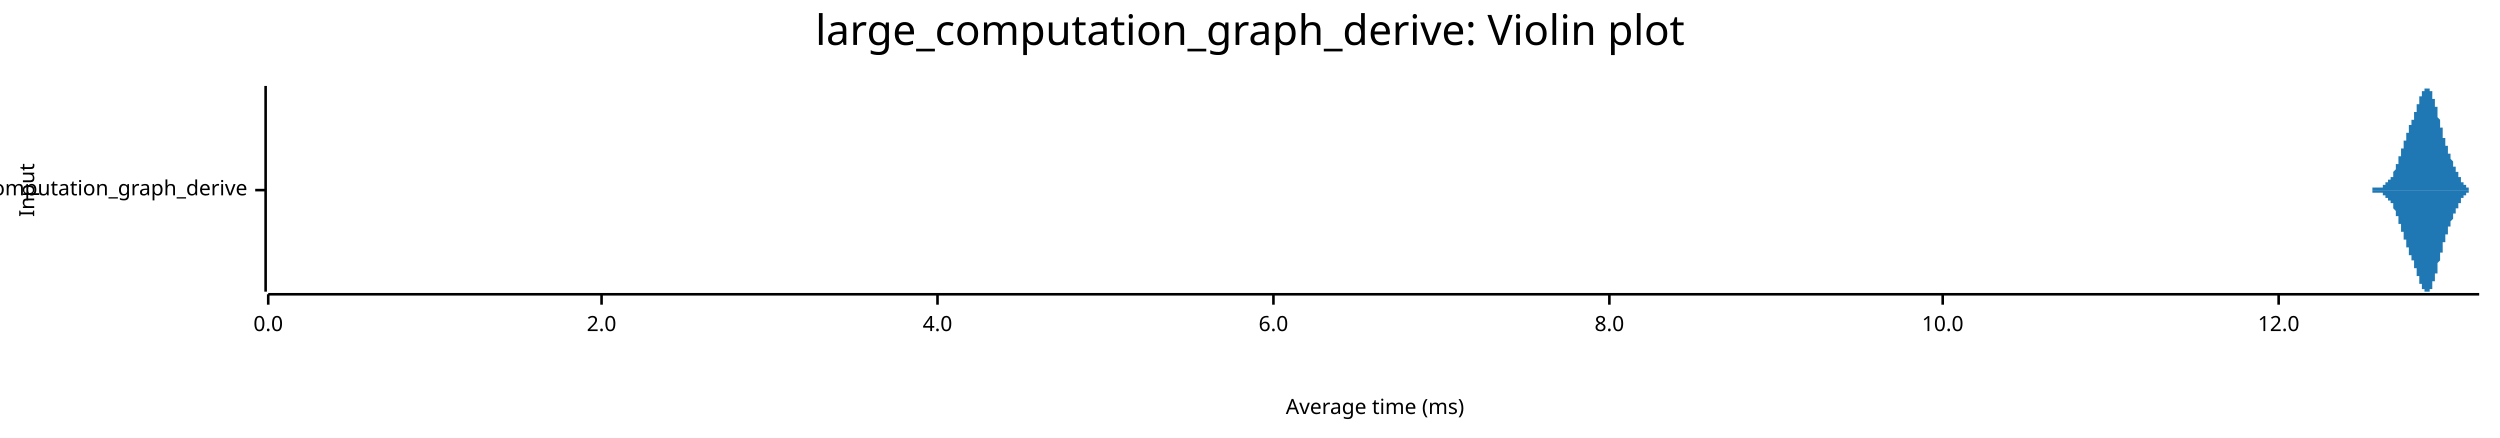
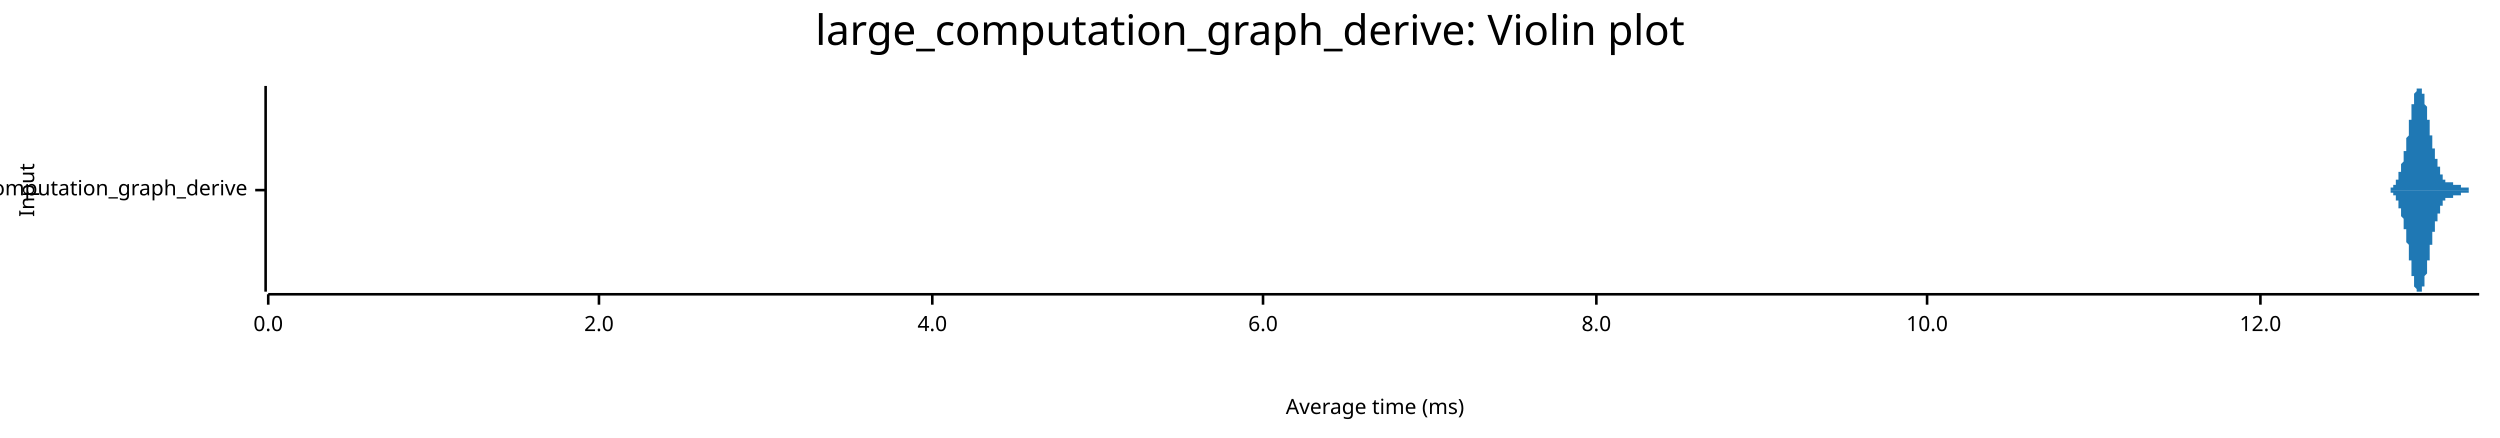
<svg xmlns="http://www.w3.org/2000/svg" width="960" height="168" viewBox="0 0 960 168">
  <text x="480" y="5" dy="0.76em" text-anchor="middle" font-family="sans-serif" font-size="16.129" opacity="1" fill="#000000">
large_computation_graph_derive: Violin plot
</text>
  <text x="7" y="73" dy="0.76em" text-anchor="middle" font-family="sans-serif" font-size="8.065" opacity="1" fill="#000000" transform="rotate(270, 7, 73)">
Input
</text>
  <text x="528" y="161" dy="-0.5ex" text-anchor="middle" font-family="sans-serif" font-size="8.065" opacity="1" fill="#000000">
Average time (ms)
</text>
  <polyline fill="none" opacity="1" stroke="#000000" stroke-width="1" points="102,33 102,112 " />
  <text x="95" y="73" dy="0.5ex" text-anchor="end" font-family="sans-serif" font-size="8.065" opacity="1" fill="#000000">
large_computation_graph_derive
</text>
  <polyline fill="none" opacity="1" stroke="#000000" stroke-width="1" points="98,73 102,73 " />
  <polyline fill="none" opacity="1" stroke="#000000" stroke-width="1" points="103,113 952,113 " />
  <text x="103" y="121" dy="0.76em" text-anchor="middle" font-family="sans-serif" font-size="8.065" opacity="1" fill="#000000">
0.0
</text>
  <polyline fill="none" opacity="1" stroke="#000000" stroke-width="1" points="103,113 103,117 " />
-   <text x="231" y="121" dy="0.76em" text-anchor="middle" font-family="sans-serif" font-size="8.065" opacity="1" fill="#000000">
+   <text x="230" y="121" dy="0.76em" text-anchor="middle" font-family="sans-serif" font-size="8.065" opacity="1" fill="#000000">
2.0
</text>
-   <polyline fill="none" opacity="1" stroke="#000000" stroke-width="1" points="231,113 231,117 " />
-   <text x="360" y="121" dy="0.76em" text-anchor="middle" font-family="sans-serif" font-size="8.065" opacity="1" fill="#000000">
+   <polyline fill="none" opacity="1" stroke="#000000" stroke-width="1" points="230,113 230,117 " />
+   <text x="358" y="121" dy="0.76em" text-anchor="middle" font-family="sans-serif" font-size="8.065" opacity="1" fill="#000000">
4.0
</text>
-   <polyline fill="none" opacity="1" stroke="#000000" stroke-width="1" points="360,113 360,117 " />
-   <text x="489" y="121" dy="0.76em" text-anchor="middle" font-family="sans-serif" font-size="8.065" opacity="1" fill="#000000">
+   <polyline fill="none" opacity="1" stroke="#000000" stroke-width="1" points="358,113 358,117 " />
+   <text x="485" y="121" dy="0.76em" text-anchor="middle" font-family="sans-serif" font-size="8.065" opacity="1" fill="#000000">
6.0
</text>
-   <polyline fill="none" opacity="1" stroke="#000000" stroke-width="1" points="489,113 489,117 " />
-   <text x="618" y="121" dy="0.76em" text-anchor="middle" font-family="sans-serif" font-size="8.065" opacity="1" fill="#000000">
+   <polyline fill="none" opacity="1" stroke="#000000" stroke-width="1" points="485,113 485,117 " />
+   <text x="613" y="121" dy="0.76em" text-anchor="middle" font-family="sans-serif" font-size="8.065" opacity="1" fill="#000000">
8.0
</text>
-   <polyline fill="none" opacity="1" stroke="#000000" stroke-width="1" points="618,113 618,117 " />
-   <text x="746" y="121" dy="0.76em" text-anchor="middle" font-family="sans-serif" font-size="8.065" opacity="1" fill="#000000">
+   <polyline fill="none" opacity="1" stroke="#000000" stroke-width="1" points="613,113 613,117 " />
+   <text x="740" y="121" dy="0.76em" text-anchor="middle" font-family="sans-serif" font-size="8.065" opacity="1" fill="#000000">
10.0
</text>
-   <polyline fill="none" opacity="1" stroke="#000000" stroke-width="1" points="746,113 746,117 " />
-   <text x="875" y="121" dy="0.76em" text-anchor="middle" font-family="sans-serif" font-size="8.065" opacity="1" fill="#000000">
+   <polyline fill="none" opacity="1" stroke="#000000" stroke-width="1" points="740,113 740,117 " />
+   <text x="868" y="121" dy="0.76em" text-anchor="middle" font-family="sans-serif" font-size="8.065" opacity="1" fill="#000000">
12.0
</text>
-   <polyline fill="none" opacity="1" stroke="#000000" stroke-width="1" points="875,113 875,117 " />
-   <polygon opacity="1" fill="#1F78B4" points="907,73 907,73 907,73 907,73 907,73 907,73 907,73 908,73 908,73 908,73 908,73 908,73 908,73 908,73 908,73 908,73 908,73 908,73 909,73 909,73 909,73 909,73 909,73 909,73 909,73 909,73 909,73 909,73 909,73 910,73 910,73 910,73 910,73 910,73 910,73 910,73 910,73 910,73 910,73 910,73 910,73 911,73 911,73 911,73 911,73 911,73 911,73 911,73 911,73 911,73 911,73 911,72 912,72 912,72 912,72 912,72 912,72 912,72 912,72 912,72 912,72 912,72 912,72 913,72 913,72 913,72 913,72 913,72 913,72 913,72 913,72 913,72 913,72 913,72 914,72 914,72 914,72 914,72 914,72 914,72 914,72 914,72 914,72 914,72 914,72 915,72 915,72 915,72 915,72 915,71 915,71 915,71 915,71 915,71 915,71 915,71 915,71 916,71 916,71 916,71 916,71 916,71 916,71 916,71 916,71 916,71 916,71 916,70 917,70 917,70 917,70 917,70 917,70 917,70 917,70 917,70 917,70 917,69 917,69 918,69 918,69 918,69 918,69 918,69 918,69 918,68 918,68 918,68 918,68 918,68 919,68 919,67 919,67 919,67 919,67 919,67 919,66 919,66 919,66 919,66 919,66 920,65 920,65 920,65 920,65 920,65 920,64 920,64 920,64 920,64 920,63 920,63 920,63 921,63 921,62 921,62 921,62 921,62 921,61 921,61 921,61 921,61 921,60 921,60 922,60 922,60 922,59 922,59 922,59 922,58 922,58 922,58 922,58 922,57 922,57 923,57 923,57 923,56 923,56 923,56 923,55 923,55 923,55 923,55 923,54 923,54 924,54 924,53 924,53 924,53 924,53 924,52 924,52 924,52 924,52 924,51 924,51 925,51 925,51 925,50 925,50 925,50 925,50 925,49 925,49 925,49 925,49 925,49 925,48 926,48 926,48 926,48 926,47 926,47 926,47 926,47 926,47 926,46 926,46 926,46 927,46 927,45 927,45 927,45 927,45 927,44 927,44 927,44 927,44 927,43 927,43 928,43 928,43 928,42 928,42 928,42 928,42 928,41 928,41 928,41 928,41 928,40 929,40 929,40 929,39 929,39 929,39 929,39 929,38 929,38 929,38 929,38 929,37 930,37 930,37 930,37 930,36 930,36 930,36 930,36 930,36 930,35 930,35 930,35 931,35 931,35 931,35 931,34 931,34 931,34 931,34 931,34 931,34 931,34 931,34 931,34 932,34 932,34 932,34 932,34 932,33 932,34 932,34 932,34 932,34 932,34 932,34 933,34 933,34 933,34 933,34 933,34 933,34 933,34 933,35 933,35 933,35 933,35 934,35 934,36 934,36 934,36 934,36 934,36 934,37 934,37 934,37 934,37 934,38 935,38 935,38 935,39 935,39 935,39 935,39 935,40 935,40 935,40 935,41 935,41 936,41 936,42 936,42 936,42 936,43 936,43 936,43 936,44 936,44 936,45 936,45 936,45 937,46 937,46 937,46 937,47 937,47 937,47 937,48 937,48 937,48 937,49 937,49 938,49 938,50 938,50 938,50 938,51 938,51 938,51 938,52 938,52 938,52 938,53 939,53 939,53 939,54 939,54 939,54 939,54 939,55 939,55 939,55 939,56 939,56 940,56 940,56 940,57 940,57 940,57 940,57 940,58 940,58 940,58 940,58 940,59 941,59 941,59 941,59 941,60 941,60 941,60 941,60 941,60 941,61 941,61 941,61 941,61 942,62 942,62 942,62 942,62 942,62 942,63 942,63 942,63 942,63 942,63 942,64 943,64 943,64 943,64 943,64 943,65 943,65 943,65 943,65 943,65 943,66 943,66 944,66 944,66 944,66 944,67 944,67 944,67 944,67 944,67 944,67 944,68 944,68 945,68 945,68 945,68 945,69 945,69 945,69 945,69 945,69 945,69 945,69 945,70 946,70 946,70 946,70 946,70 946,70 946,70 946,71 946,71 946,71 946,71 946,71 946,71 947,71 947,71 947,71 947,71 947,72 947,72 947,72 947,72 947,72 947,72 947,72 948,72 948,72 948,72 948,72 948,72 948,72 948,72 948,72 948,72 948,73 948,73 949,73 949,73 949,73 949,73 949,73 949,73 949,73 949,73 949,73 949,73 949,73 950,73 950,73 950,73 950,73 950,73 950,73 950,73 950,73 950,73 950,73 950,73 951,73 951,73 951,73 951,73 951,73 951,73 951,73 951,73 951,73 951,73 951,73 952,73 952,73 907,73 " />
-   <polygon opacity="1" fill="#1F78B4" points="907,73 907,73 907,73 907,73 907,73 907,73 907,73 908,73 908,73 908,73 908,73 908,73 908,73 908,73 908,73 908,73 908,73 908,73 909,73 909,73 909,73 909,73 909,73 909,73 909,73 909,73 909,73 909,73 909,73 910,73 910,73 910,73 910,73 910,73 910,73 910,73 910,73 910,73 910,73 910,73 910,73 911,73 911,73 911,73 911,73 911,73 911,73 911,73 911,73 911,73 911,73 911,74 912,74 912,74 912,74 912,74 912,74 912,74 912,74 912,74 912,74 912,74 912,74 913,74 913,74 913,74 913,74 913,74 913,74 913,74 913,74 913,74 913,74 913,74 914,74 914,74 914,74 914,74 914,74 914,74 914,74 914,74 914,74 914,74 914,74 915,74 915,74 915,74 915,74 915,75 915,75 915,75 915,75 915,75 915,75 915,75 915,75 916,75 916,75 916,75 916,75 916,75 916,75 916,75 916,75 916,75 916,75 916,76 917,76 917,76 917,76 917,76 917,76 917,76 917,76 917,76 917,76 917,76 917,77 918,77 918,77 918,77 918,77 918,77 918,77 918,78 918,78 918,78 918,78 918,78 919,78 919,79 919,79 919,79 919,79 919,79 919,80 919,80 919,80 919,80 919,80 920,81 920,81 920,81 920,81 920,81 920,82 920,82 920,82 920,82 920,83 920,83 920,83 921,83 921,84 921,84 921,84 921,84 921,85 921,85 921,85 921,85 921,86 921,86 922,86 922,86 922,87 922,87 922,87 922,88 922,88 922,88 922,88 922,89 922,89 923,89 923,89 923,90 923,90 923,90 923,91 923,91 923,91 923,91 923,92 923,92 924,92 924,93 924,93 924,93 924,93 924,94 924,94 924,94 924,94 924,95 924,95 925,95 925,95 925,96 925,96 925,96 925,96 925,97 925,97 925,97 925,97 925,97 925,98 926,98 926,98 926,98 926,99 926,99 926,99 926,99 926,99 926,100 926,100 926,100 927,100 927,101 927,101 927,101 927,101 927,102 927,102 927,102 927,102 927,103 927,103 928,103 928,103 928,104 928,104 928,104 928,104 928,105 928,105 928,105 928,105 928,106 929,106 929,106 929,107 929,107 929,107 929,107 929,108 929,108 929,108 929,108 929,109 930,109 930,109 930,109 930,110 930,110 930,110 930,110 930,110 930,111 930,111 930,111 931,111 931,111 931,111 931,112 931,112 931,112 931,112 931,112 931,112 931,112 931,112 931,112 932,112 932,112 932,112 932,112 932,112 932,112 932,112 932,112 932,112 932,112 932,112 933,112 933,112 933,112 933,112 933,112 933,112 933,112 933,111 933,111 933,111 933,111 934,111 934,110 934,110 934,110 934,110 934,110 934,109 934,109 934,109 934,109 934,108 935,108 935,108 935,107 935,107 935,107 935,107 935,106 935,106 935,106 935,105 935,105 936,105 936,104 936,104 936,104 936,103 936,103 936,103 936,102 936,102 936,101 936,101 936,101 937,100 937,100 937,100 937,99 937,99 937,99 937,98 937,98 937,98 937,97 937,97 938,97 938,96 938,96 938,96 938,95 938,95 938,95 938,94 938,94 938,94 938,93 939,93 939,93 939,92 939,92 939,92 939,92 939,91 939,91 939,91 939,90 939,90 940,90 940,90 940,89 940,89 940,89 940,89 940,88 940,88 940,88 940,88 940,87 941,87 941,87 941,87 941,86 941,86 941,86 941,86 941,86 941,85 941,85 941,85 941,85 942,84 942,84 942,84 942,84 942,84 942,83 942,83 942,83 942,83 942,83 942,82 943,82 943,82 943,82 943,82 943,81 943,81 943,81 943,81 943,81 943,80 943,80 944,80 944,80 944,80 944,79 944,79 944,79 944,79 944,79 944,79 944,78 944,78 945,78 945,78 945,78 945,77 945,77 945,77 945,77 945,77 945,77 945,77 945,76 946,76 946,76 946,76 946,76 946,76 946,76 946,75 946,75 946,75 946,75 946,75 946,75 947,75 947,75 947,75 947,75 947,74 947,74 947,74 947,74 947,74 947,74 947,74 948,74 948,74 948,74 948,74 948,74 948,74 948,74 948,74 948,74 948,73 948,73 949,73 949,73 949,73 949,73 949,73 949,73 949,73 949,73 949,73 949,73 949,73 950,73 950,73 950,73 950,73 950,73 950,73 950,73 950,73 950,73 950,73 950,73 951,73 951,73 951,73 951,73 951,73 951,73 951,73 951,73 951,73 951,73 951,73 952,73 952,73 907,73 " />
+   <polyline fill="none" opacity="1" stroke="#000000" stroke-width="1" points="868,113 868,117 " />
+   <polygon opacity="1" fill="#1F78B4" points="916,73 916,73 916,73 917,73 917,73 917,73 917,73 917,73 917,73 917,73 917,73 917,73 917,73 917,73 917,73 917,73 917,73 918,73 918,73 918,73 918,73 918,73 918,73 918,73 918,73 918,73 918,73 918,73 918,72 918,72 918,72 919,72 919,72 919,72 919,72 919,72 919,72 919,72 919,72 919,72 919,72 919,72 919,72 919,71 919,71 920,71 920,71 920,71 920,71 920,71 920,71 920,71 920,70 920,70 920,70 920,70 920,70 920,70 920,69 921,69 921,69 921,69 921,69 921,69 921,68 921,68 921,68 921,68 921,68 921,67 921,67 921,67 921,67 921,66 922,66 922,66 922,66 922,65 922,65 922,65 922,65 922,64 922,64 922,64 922,64 922,63 922,63 922,63 923,62 923,62 923,62 923,61 923,61 923,61 923,60 923,60 923,60 923,59 923,59 923,59 923,58 923,58 924,58 924,57 924,57 924,57 924,56 924,56 924,55 924,55 924,55 924,54 924,54 924,53 924,53 924,53 925,52 925,52 925,51 925,51 925,50 925,50 925,49 925,49 925,49 925,48 925,48 925,47 925,47 925,46 926,46 926,45 926,45 926,45 926,44 926,44 926,43 926,43 926,42 926,42 926,42 926,41 926,41 926,40 926,40 927,40 927,39 927,39 927,38 927,38 927,38 927,38 927,37 927,37 927,37 927,36 927,36 927,36 927,36 928,35 928,35 928,35 928,35 928,35 928,34 928,34 928,34 928,34 928,34 928,34 928,34 928,34 928,34 929,34 929,34 929,34 929,34 929,33 929,34 929,34 929,34 929,34 929,34 929,34 929,34 929,34 929,34 930,34 930,34 930,34 930,34 930,35 930,35 930,35 930,35 930,35 930,35 930,36 930,36 930,36 930,36 931,36 931,37 931,37 931,37 931,37 931,38 931,38 931,38 931,38 931,39 931,39 931,39 931,40 931,40 931,40 932,41 932,41 932,42 932,42 932,42 932,43 932,43 932,43 932,44 932,44 932,45 932,45 932,46 932,46 933,46 933,47 933,47 933,48 933,48 933,48 933,49 933,49 933,50 933,50 933,51 933,51 933,51 933,52 934,52 934,53 934,53 934,53 934,54 934,54 934,54 934,55 934,55 934,56 934,56 934,56 934,57 934,57 935,57 935,58 935,58 935,58 935,58 935,59 935,59 935,59 935,60 935,60 935,60 935,60 935,61 935,61 936,61 936,61 936,62 936,62 936,62 936,62 936,62 936,63 936,63 936,63 936,63 936,64 936,64 936,64 936,64 937,64 937,65 937,65 937,65 937,65 937,65 937,66 937,66 937,66 937,66 937,66 937,66 937,67 937,67 938,67 938,67 938,67 938,67 938,68 938,68 938,68 938,68 938,68 938,68 938,68 938,68 938,69 938,69 939,69 939,69 939,69 939,69 939,69 939,69 939,69 939,69 939,70 939,70 939,70 939,70 939,70 939,70 940,70 940,70 940,70 940,70 940,70 940,70 940,70 940,70 940,70 940,70 940,70 940,70 940,70 940,70 941,70 941,70 941,70 941,70 941,70 941,70 941,70 941,70 941,70 941,70 941,70 941,70 941,70 941,70 941,70 942,70 942,71 942,71 942,71 942,71 942,71 942,71 942,71 942,71 942,71 942,71 942,71 942,71 942,71 943,71 943,71 943,71 943,71 943,71 943,71 943,71 943,71 943,71 943,71 943,71 943,71 943,71 943,71 944,71 944,71 944,71 944,71 944,71 944,71 944,71 944,71 944,71 944,71 944,71 944,71 944,71 944,71 945,71 945,72 945,72 945,72 945,72 945,72 945,72 945,72 945,72 945,72 945,72 945,72 945,72 945,72 946,72 946,72 946,72 946,72 946,72 946,72 946,72 946,72 946,72 946,72 946,72 946,72 946,72 946,72 946,72 947,72 947,72 947,72 947,72 947,72 947,72 947,72 947,72 947,72 947,72 947,72 947,72 947,72 947,72 948,72 948,72 948,72 948,72 948,72 948,72 948,72 948,73 948,73 948,73 948,73 948,73 948,73 948,73 949,73 949,73 949,73 949,73 949,73 949,73 949,73 949,73 949,73 949,73 949,73 949,73 949,73 949,73 950,73 950,73 950,73 950,73 950,73 950,73 950,73 950,73 950,73 950,73 950,73 950,73 950,73 950,73 951,73 951,73 951,73 951,73 951,73 951,73 951,73 951,73 951,73 951,73 951,73 951,73 951,73 951,73 952,73 952,73 916,73 " />
+   <polygon opacity="1" fill="#1F78B4" points="916,73 916,73 916,73 917,73 917,73 917,73 917,73 917,73 917,73 917,73 917,73 917,73 917,73 917,73 917,73 917,73 917,73 918,73 918,73 918,73 918,73 918,73 918,73 918,73 918,73 918,73 918,73 918,73 918,74 918,74 918,74 919,74 919,74 919,74 919,74 919,74 919,74 919,74 919,74 919,74 919,74 919,74 919,74 919,75 919,75 920,75 920,75 920,75 920,75 920,75 920,75 920,75 920,76 920,76 920,76 920,76 920,76 920,76 920,77 921,77 921,77 921,77 921,77 921,77 921,78 921,78 921,78 921,78 921,78 921,79 921,79 921,79 921,79 921,80 922,80 922,80 922,80 922,81 922,81 922,81 922,81 922,82 922,82 922,82 922,82 922,83 922,83 922,83 923,84 923,84 923,84 923,85 923,85 923,85 923,86 923,86 923,86 923,87 923,87 923,87 923,88 923,88 924,88 924,89 924,89 924,89 924,90 924,90 924,91 924,91 924,91 924,92 924,92 924,93 924,93 924,93 925,94 925,94 925,95 925,95 925,96 925,96 925,97 925,97 925,97 925,98 925,98 925,99 925,99 925,100 926,100 926,101 926,101 926,101 926,102 926,102 926,103 926,103 926,104 926,104 926,104 926,105 926,105 926,106 926,106 927,106 927,107 927,107 927,108 927,108 927,108 927,108 927,109 927,109 927,109 927,110 927,110 927,110 927,110 928,111 928,111 928,111 928,111 928,111 928,112 928,112 928,112 928,112 928,112 928,112 928,112 928,112 928,112 929,112 929,112 929,112 929,112 929,112 929,112 929,112 929,112 929,112 929,112 929,112 929,112 929,112 929,112 930,112 930,112 930,112 930,112 930,111 930,111 930,111 930,111 930,111 930,111 930,110 930,110 930,110 930,110 931,110 931,109 931,109 931,109 931,109 931,108 931,108 931,108 931,108 931,107 931,107 931,107 931,106 931,106 931,106 932,105 932,105 932,104 932,104 932,104 932,103 932,103 932,103 932,102 932,102 932,101 932,101 932,100 932,100 933,100 933,99 933,99 933,98 933,98 933,98 933,97 933,97 933,96 933,96 933,95 933,95 933,95 933,94 934,94 934,93 934,93 934,93 934,92 934,92 934,92 934,91 934,91 934,90 934,90 934,90 934,89 934,89 935,89 935,88 935,88 935,88 935,88 935,87 935,87 935,87 935,86 935,86 935,86 935,86 935,85 935,85 936,85 936,85 936,84 936,84 936,84 936,84 936,84 936,83 936,83 936,83 936,83 936,82 936,82 936,82 936,82 937,82 937,81 937,81 937,81 937,81 937,81 937,80 937,80 937,80 937,80 937,80 937,80 937,79 937,79 938,79 938,79 938,79 938,79 938,78 938,78 938,78 938,78 938,78 938,78 938,78 938,78 938,77 938,77 939,77 939,77 939,77 939,77 939,77 939,77 939,77 939,77 939,76 939,76 939,76 939,76 939,76 939,76 940,76 940,76 940,76 940,76 940,76 940,76 940,76 940,76 940,76 940,76 940,76 940,76 940,76 940,76 941,76 941,76 941,76 941,76 941,76 941,76 941,76 941,76 941,76 941,76 941,76 941,76 941,76 941,76 941,76 942,76 942,75 942,75 942,75 942,75 942,75 942,75 942,75 942,75 942,75 942,75 942,75 942,75 942,75 943,75 943,75 943,75 943,75 943,75 943,75 943,75 943,75 943,75 943,75 943,75 943,75 943,75 943,75 944,75 944,75 944,75 944,75 944,75 944,75 944,75 944,75 944,75 944,75 944,75 944,75 944,75 944,75 945,75 945,74 945,74 945,74 945,74 945,74 945,74 945,74 945,74 945,74 945,74 945,74 945,74 945,74 946,74 946,74 946,74 946,74 946,74 946,74 946,74 946,74 946,74 946,74 946,74 946,74 946,74 946,74 946,74 947,74 947,74 947,74 947,74 947,74 947,74 947,74 947,74 947,74 947,74 947,74 947,74 947,74 947,74 948,74 948,74 948,74 948,74 948,74 948,74 948,74 948,73 948,73 948,73 948,73 948,73 948,73 948,73 949,73 949,73 949,73 949,73 949,73 949,73 949,73 949,73 949,73 949,73 949,73 949,73 949,73 949,73 950,73 950,73 950,73 950,73 950,73 950,73 950,73 950,73 950,73 950,73 950,73 950,73 950,73 950,73 951,73 951,73 951,73 951,73 951,73 951,73 951,73 951,73 951,73 951,73 951,73 951,73 951,73 951,73 952,73 952,73 916,73 " />
</svg>
